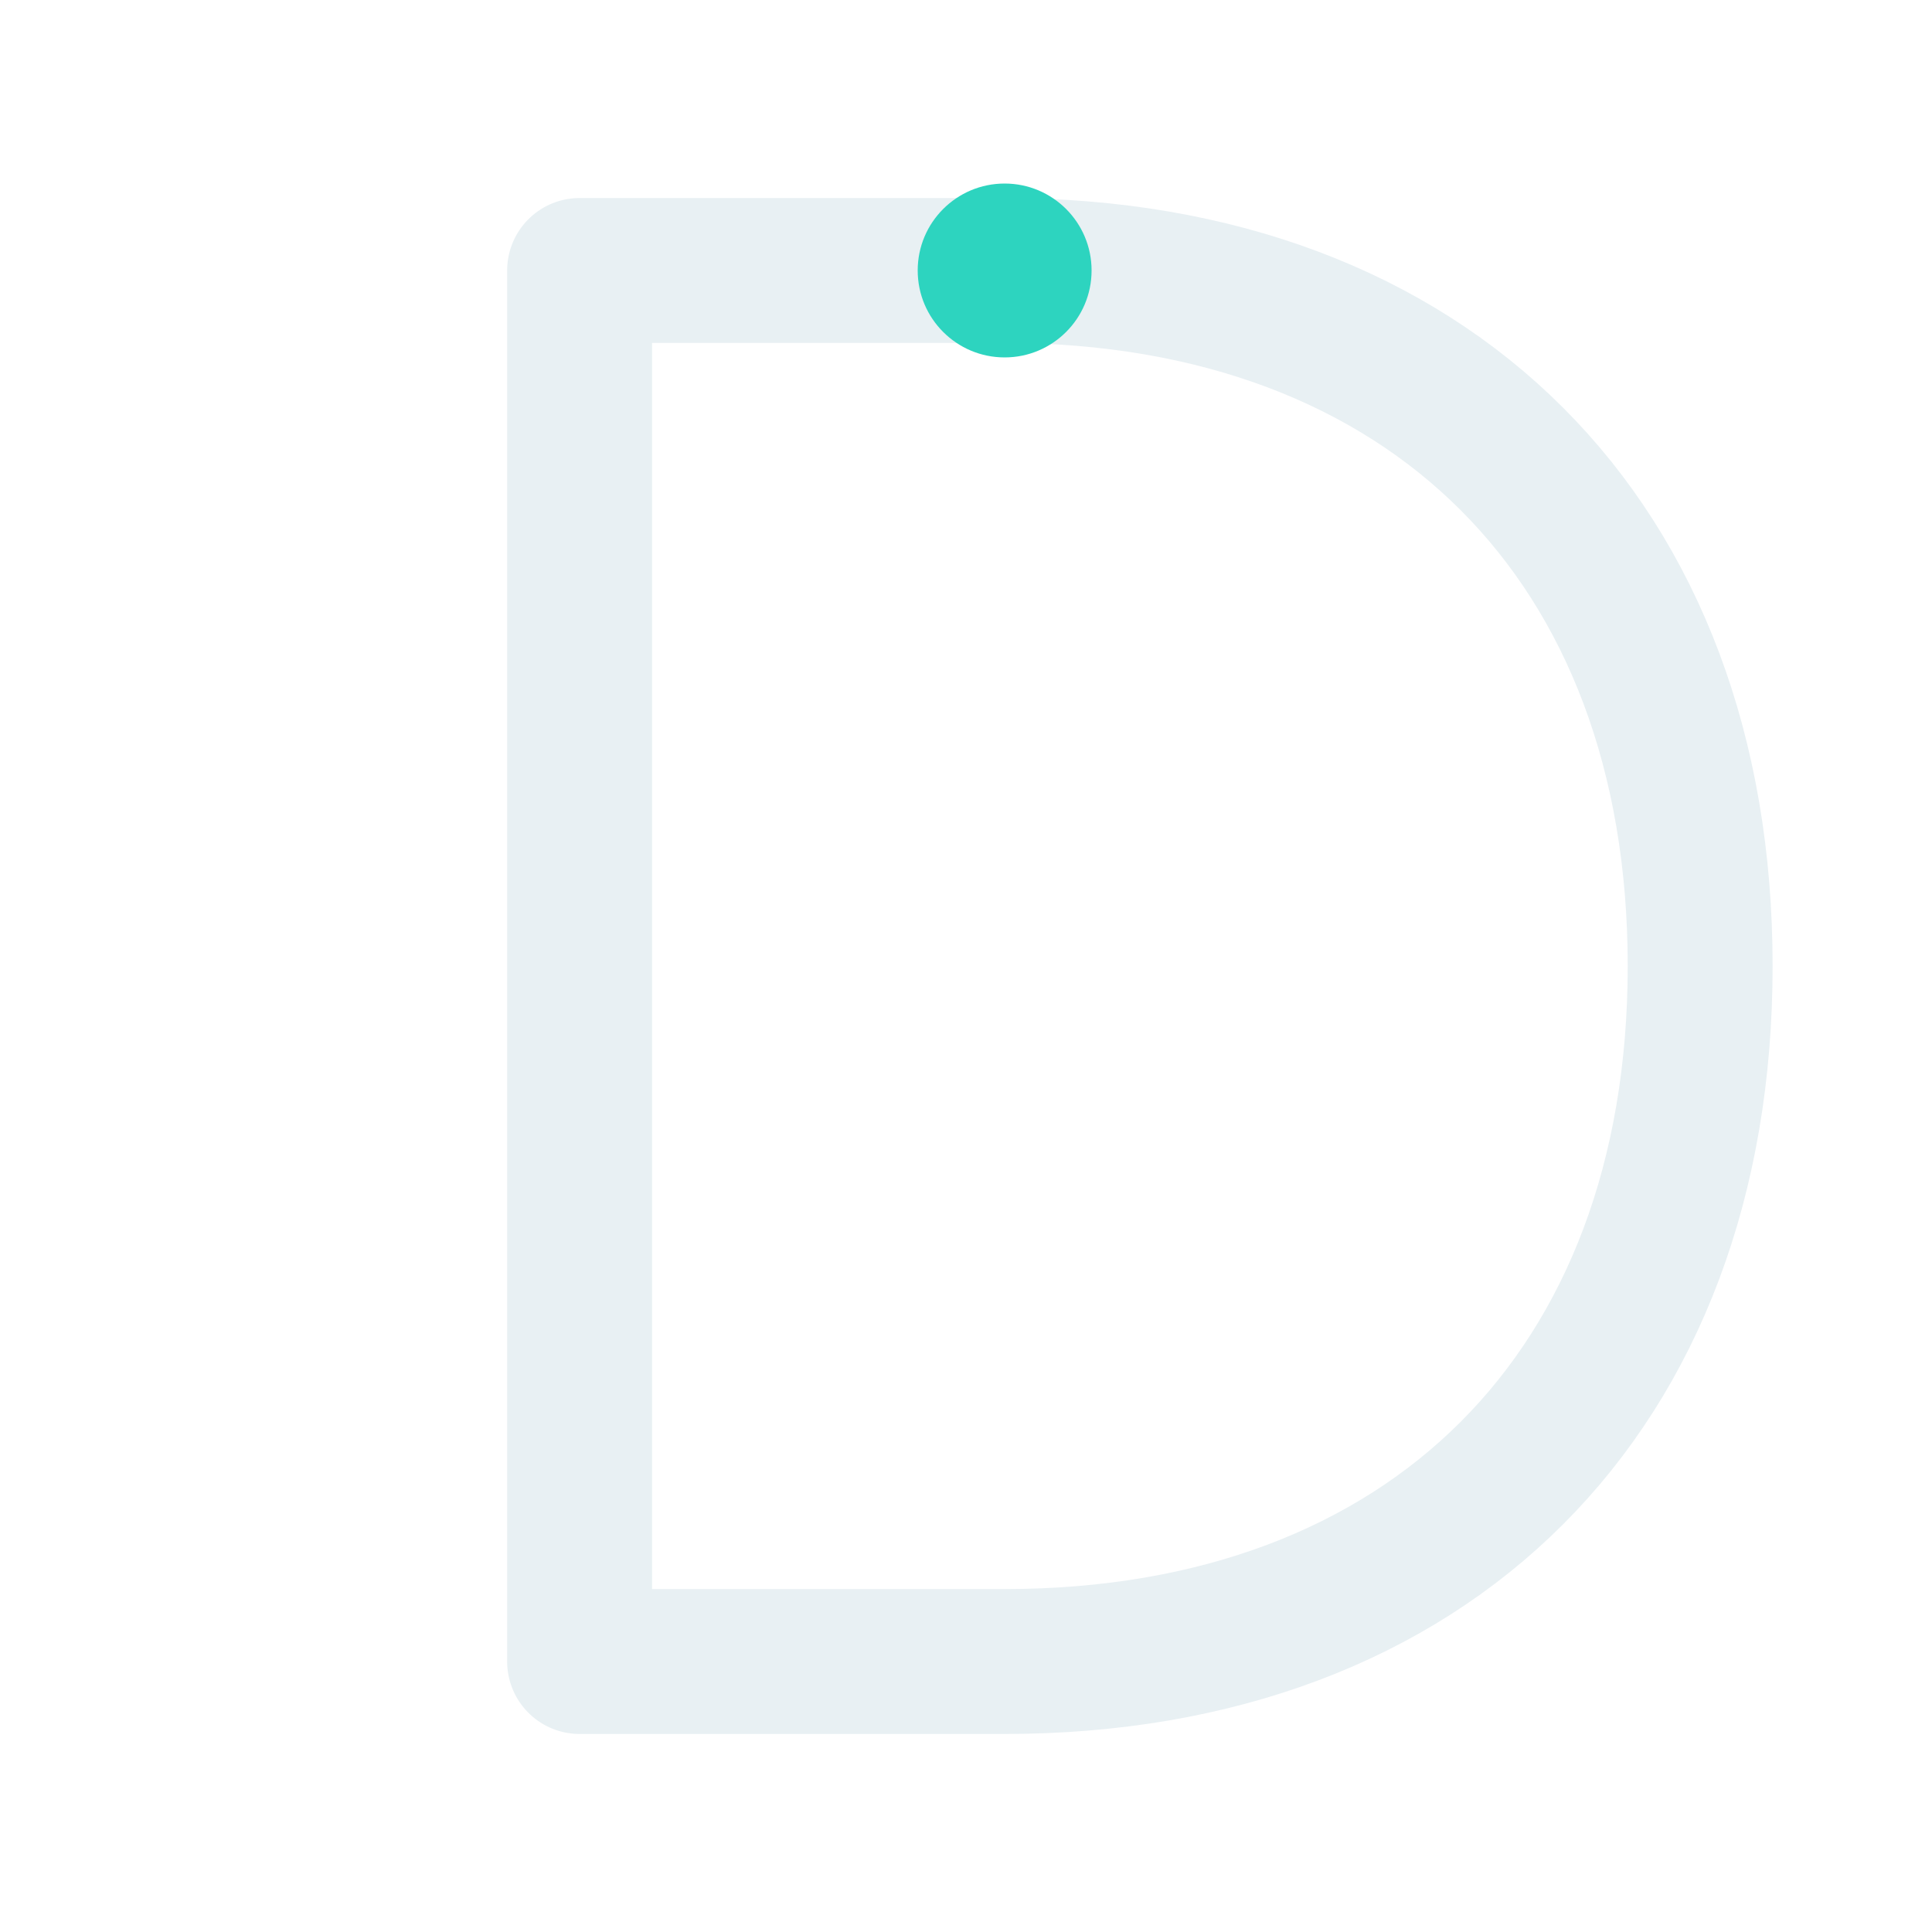
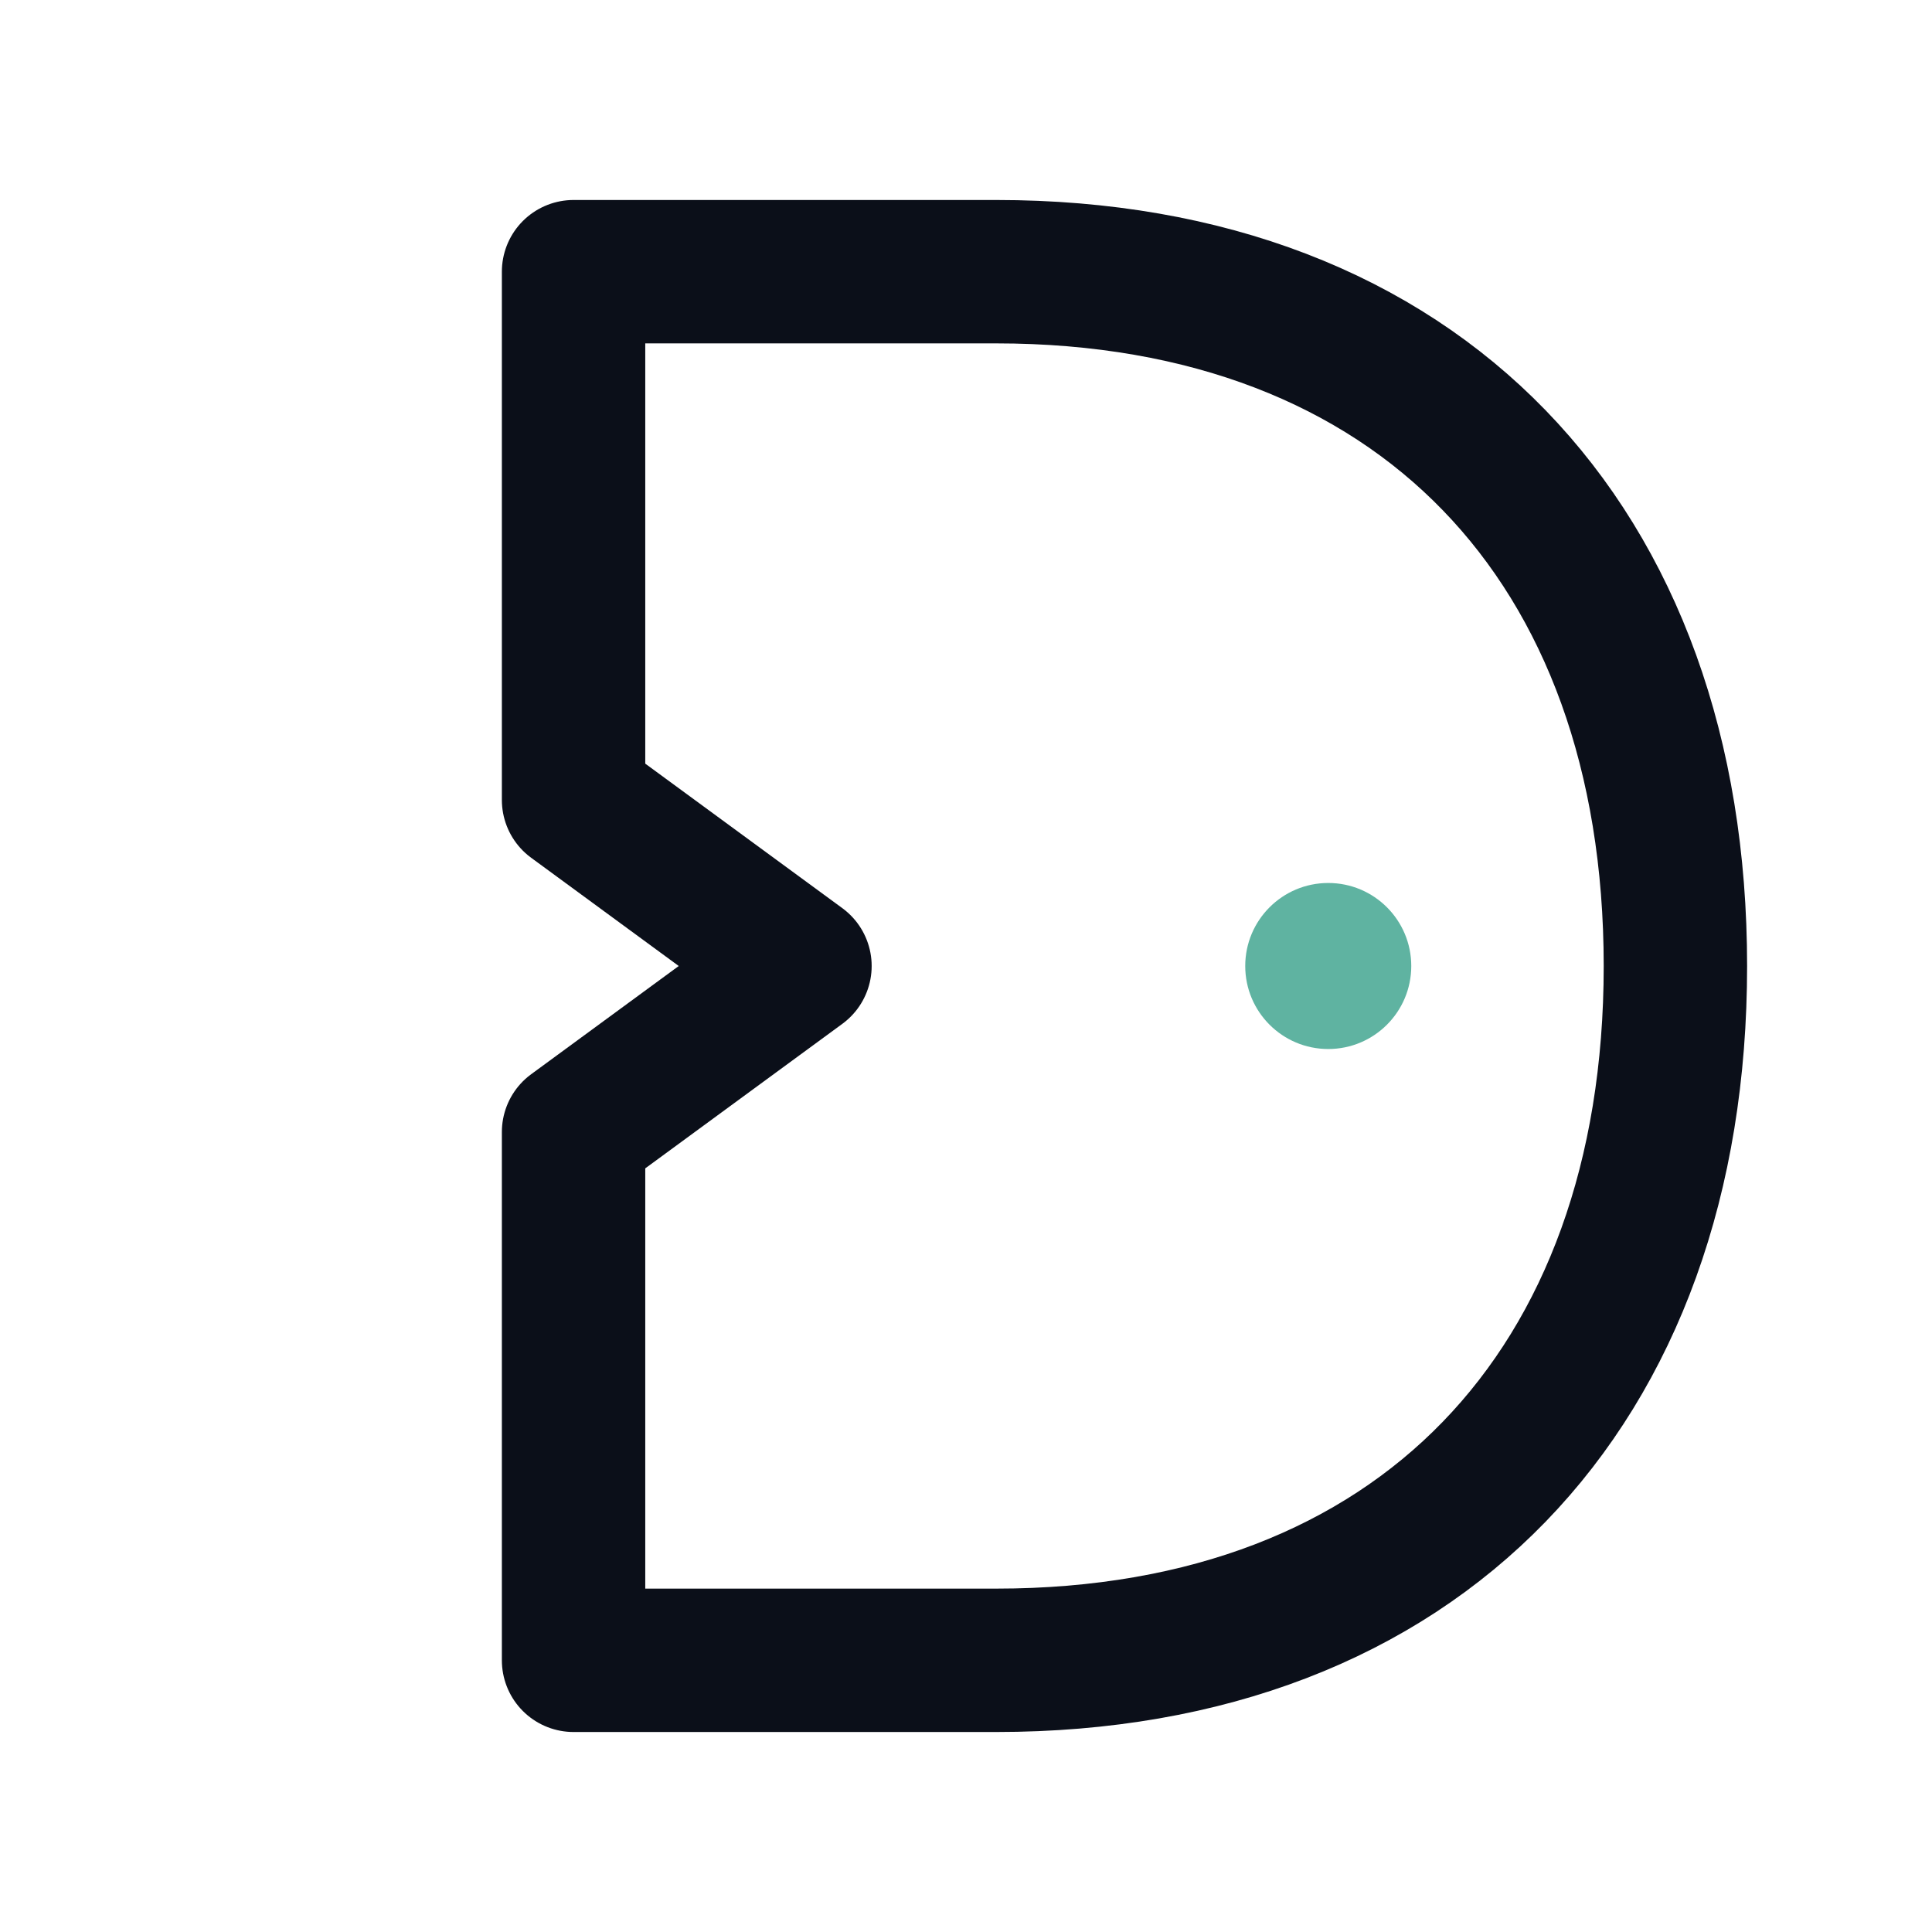
<svg xmlns="http://www.w3.org/2000/svg" viewBox="0 0 256 256" fill="none">
-   <path d="M76.8 35.84 V220.16 H133.12 C189.44 220.16 225.28 184.32 225.28 128 C225.28 71.68 189.44 35.84 133.12 35.84 Z" stroke="#E8F0F3" stroke-width="19.2" stroke-linecap="round" stroke-linejoin="round" />
-   <circle cx="133.12" cy="35.84" r="11.52" fill="#2DD4BF" />
+   <path d="M76 36 H132 C188 36 222 72 222 128 C222 184 188 220 132 220 H76 V150 L106 128 L76 106 Z" stroke="#0B0F19" stroke-width="19" stroke-linecap="round" stroke-linejoin="round" />
+   <circle cx="176" cy="128" r="11" fill="#5FB3A1" />
</svg>
